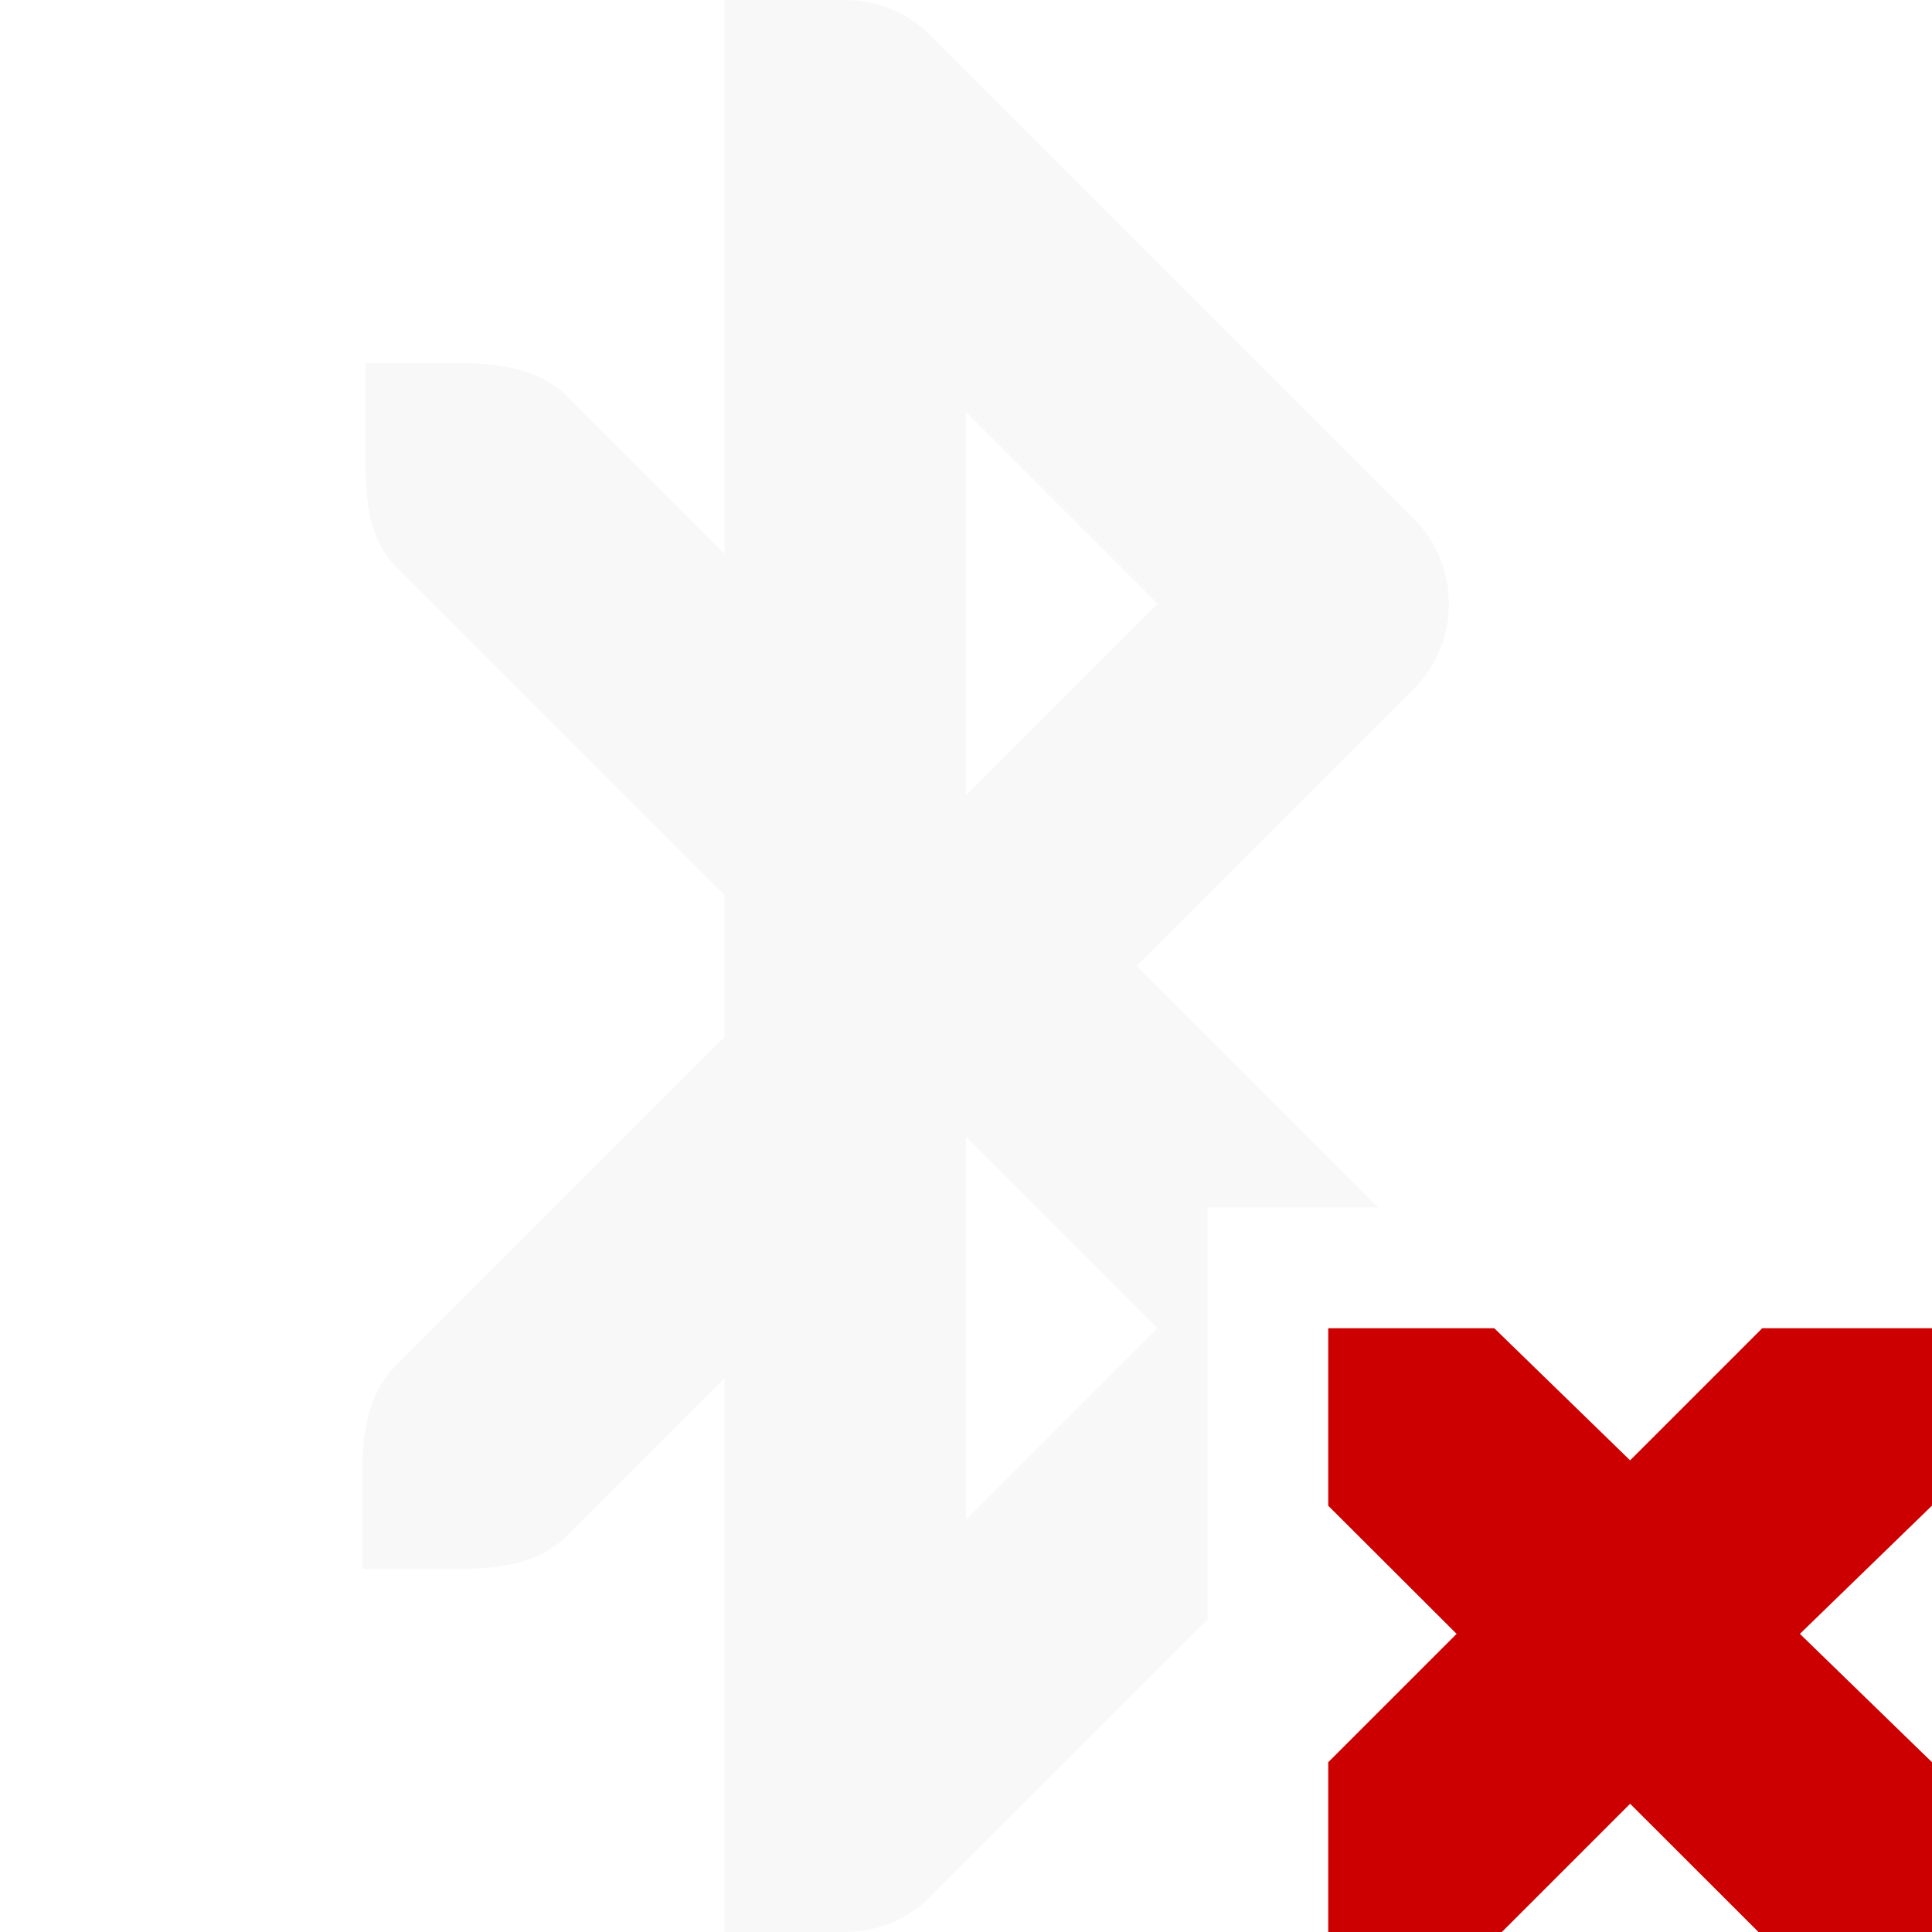
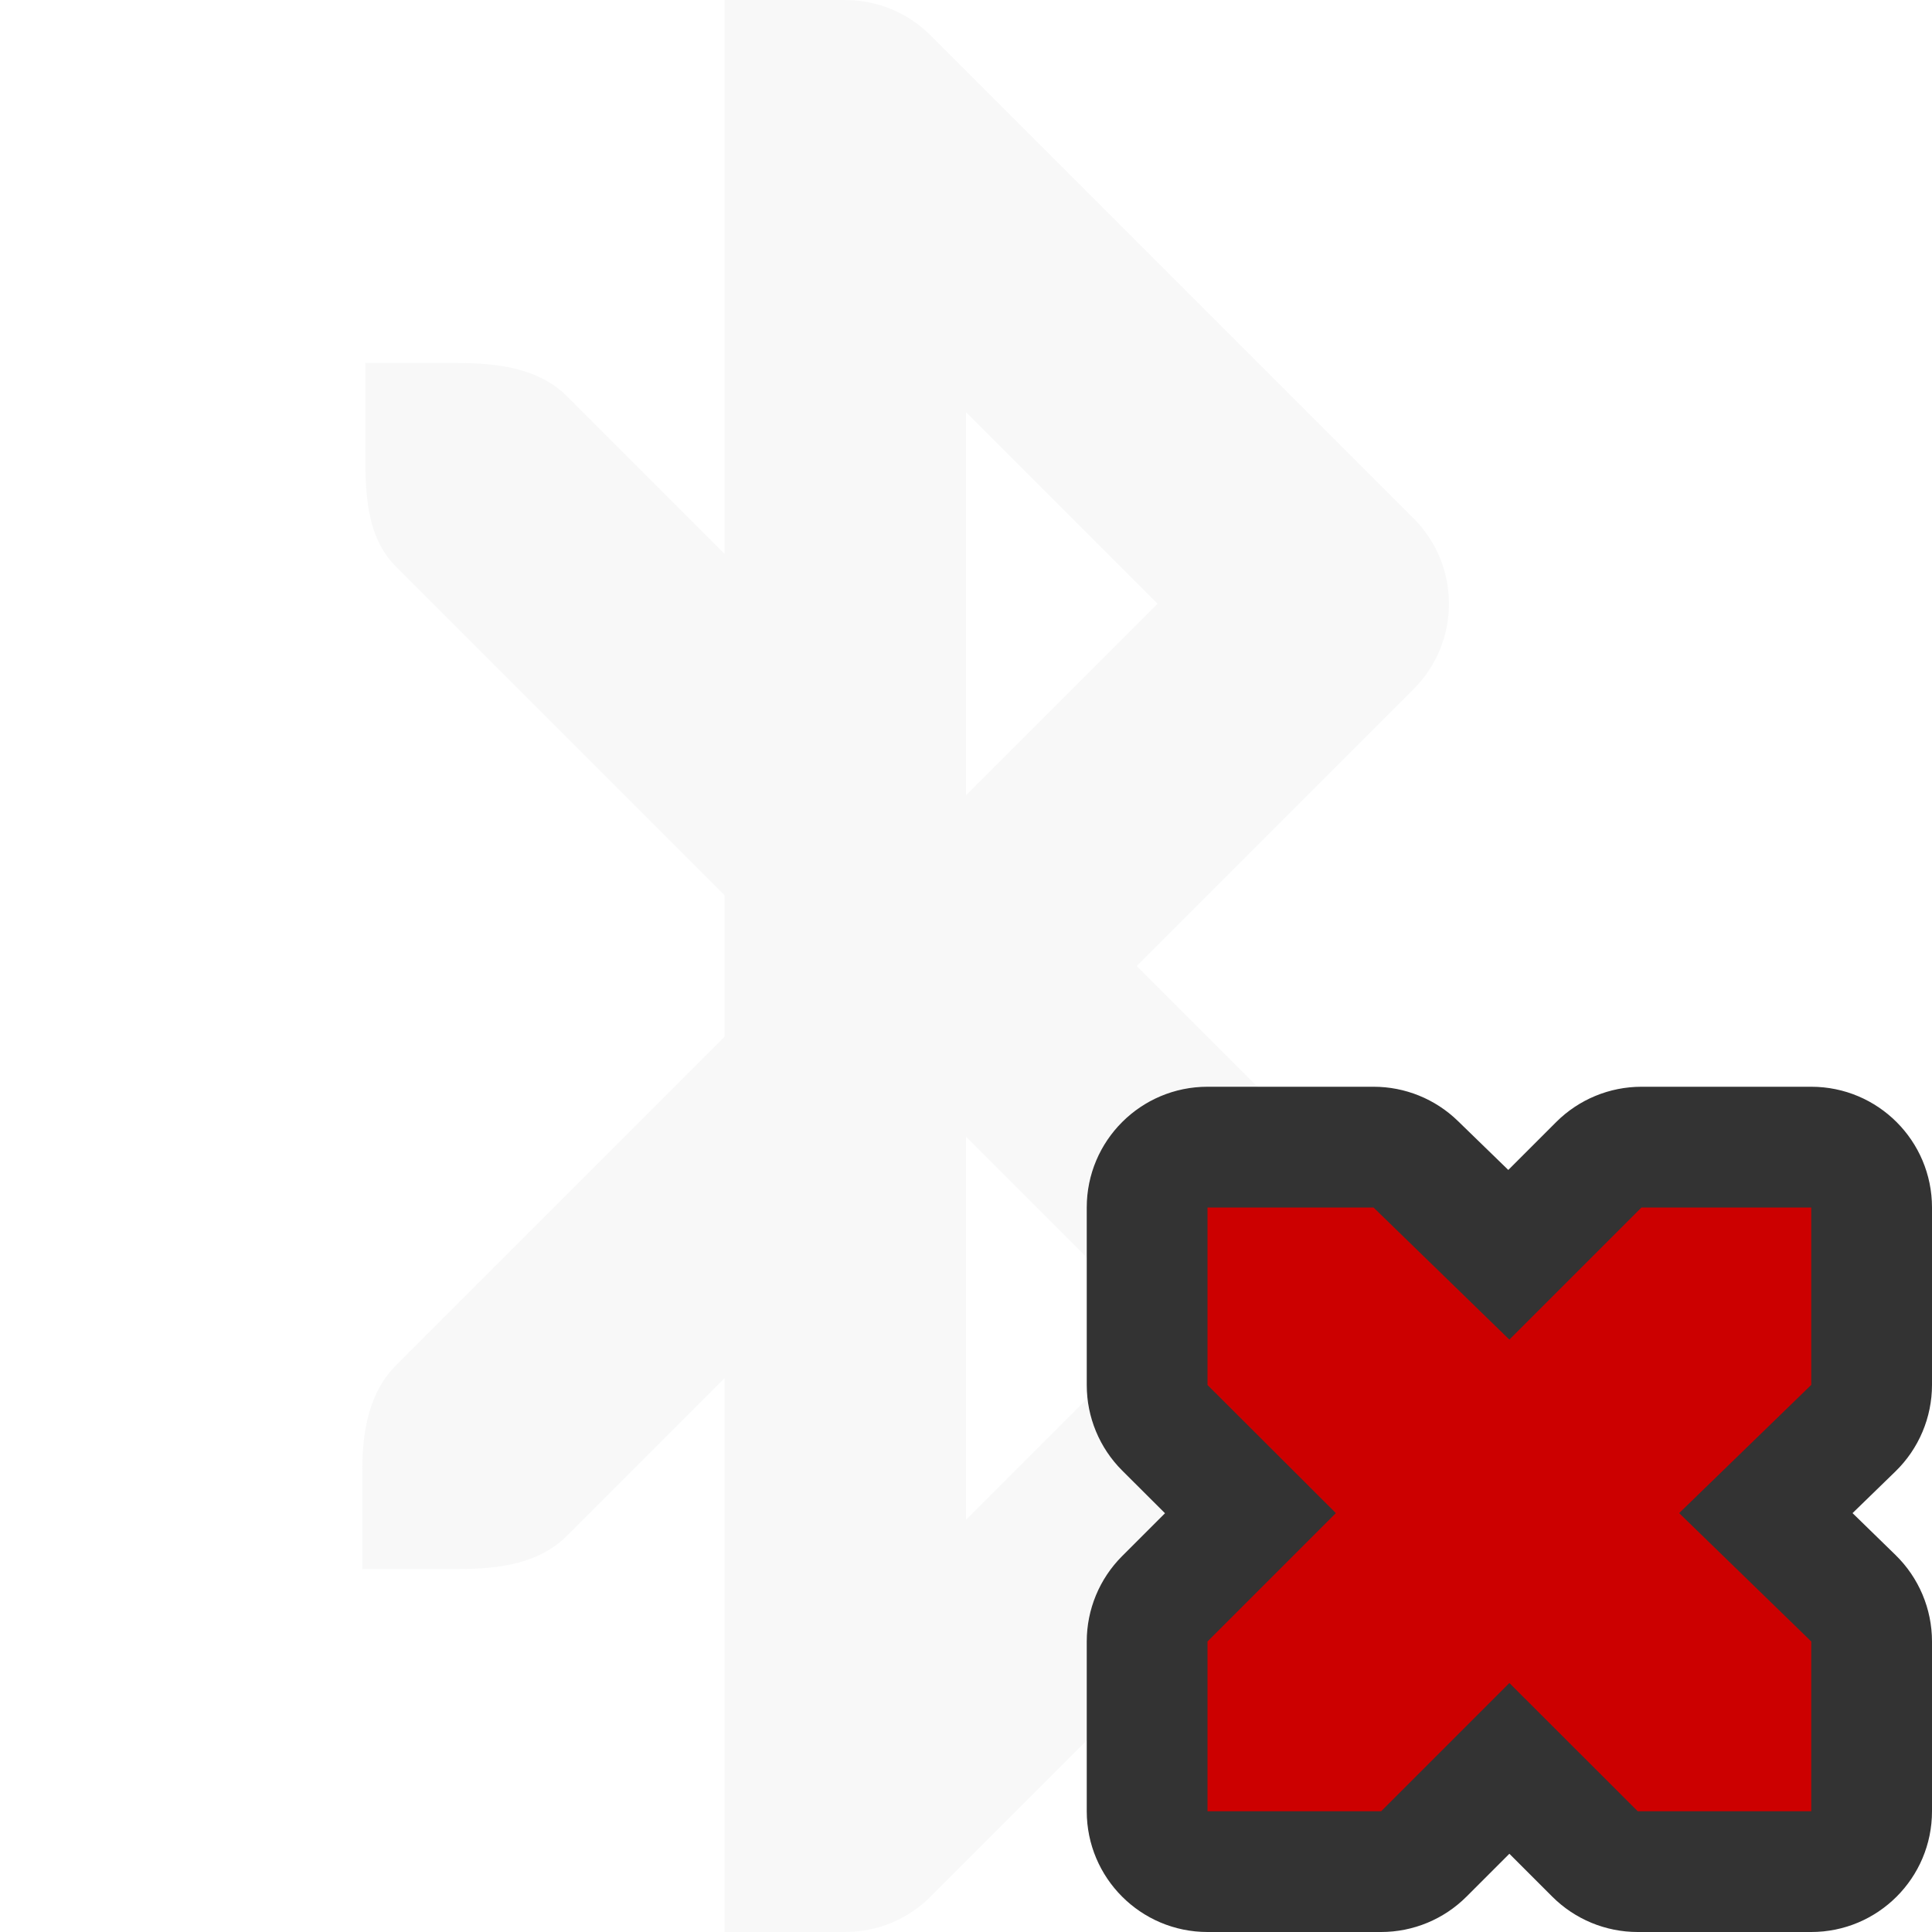
- <svg xmlns="http://www.w3.org/2000/svg" viewBox="0 0 16 16">
-   <path style="line-height:normal;text-indent:0;text-align:start;text-decoration-line:none;text-decoration-style:solid;text-decoration-color:#000;text-transform:none;isolation:auto;mix-blend-mode:normal" d="M6 0v4.586L4.707 3.293c-.238-.247-.592-.287-.922-.287h-.76v.701c0 .366 0 .743.268 1L6 7.414v1.172l-2.707 2.707c-.238.229-.293.56-.293.887v.814h.793c.338 0 .678-.042.914-.287L6 11.414V16h.994a.998.998 0 0 0 .713-.293L10 13.414V10h1.414l-2-2 2.293-2.293a1 1 0 0 0 0-1.414l-4-4A1 1 0 0 0 6.994 0zm2 3.414L9.586 5 8 6.586zm0 6L9.586 11 8 12.586z" color="#000" font-weight="400" font-family="sans-serif" white-space="normal" overflow="visible" opacity=".5" fill="#f1f2f2" />
-   <path style="marker:none" d="M11 11h1.375l1.125 1.094L14.594 11H16v1.469l-1.094 1.062L16 14.594V16h-1.437L13.5 14.938 12.438 16H11v-1.406l1.063-1.063L11 12.47z" color="#f1f2f2" overflow="visible" fill="#c00" />
+ <svg xmlns="http://www.w3.org/2000/svg" version="1.1" viewBox="0 0 16 16">
+   <path opacity=".5" style="text-decoration-color:#000;isolation:auto;mix-blend-mode:normal;text-indent:0;text-decoration-line:none;text-transform:none;text-decoration-style:solid" font-family="sans-serif" d="m6 0v4.586l-1.293-1.293c-0.238-0.247-0.592-0.287-0.922-0.287h-0.76v0.701c0 0.366 0 0.743 0.268 1l2.707 2.707v1.172l-2.707 2.707c-0.238 0.229-0.293 0.56-0.293 0.887v0.814h0.793c0.338 0 0.678-0.042 0.914-0.287l1.293-1.293v4.586h0.994a0.998 0.998 0 0 0 0.713 -0.293l2.293-2.293v-3.414h1.414l-2-2 2.293-2.293a1 1 0 0 0 0 -1.414l-4-4a1 1 0 0 0 -0.713 -0.293zm2 3.414l1.586 1.586-1.586 1.586zm0 6l1.586 1.586-1.586 1.586z" white-space="normal" overflow="visible" font-weight="400" fill="#f1f2f2" />
+   <path style="color:#f1f2f2" d="m11 10a1 1 0 0 0 -1 1v1.471a1 1 0 0 0 0.293 0.707l0.355 0.354-0.355 0.355a1 1 0 0 0 -0.293 0.707v1.406a1 1 0 0 0 1 1h1.438a1 1 0 0 0 0.707 -0.293l0.355-0.355 0.355 0.355a1 1 0 0 0 0.707 0.293h1.438a1 1 0 0 0 1 -1v-1.406a1 1 0 0 0 -0.303 -0.717l-0.355-0.346 0.355-0.345a1 1 0 0 0 0.303 -0.717v-1.469a1 1 0 0 0 -1 -1h-1.406a1 1 0 0 0 -0.707 0.293l-0.396 0.396-0.418-0.406a1 1 0 0 0 -0.698 -0.283z" transform="translate(-1,-1)" fill="#333" />
+   <path style="color:#f1f2f2" d="m10 10h1.375l1.125 1.094 1.094-1.094h1.406v1.469l-1.094 1.062 1.094 1.063v1.406h-1.437l-1.063-1.062-1.062 1.062h-1.438v-1.406l1.063-1.063-1.063-1.061z" overflow="visible" fill="#c00" />
</svg>
